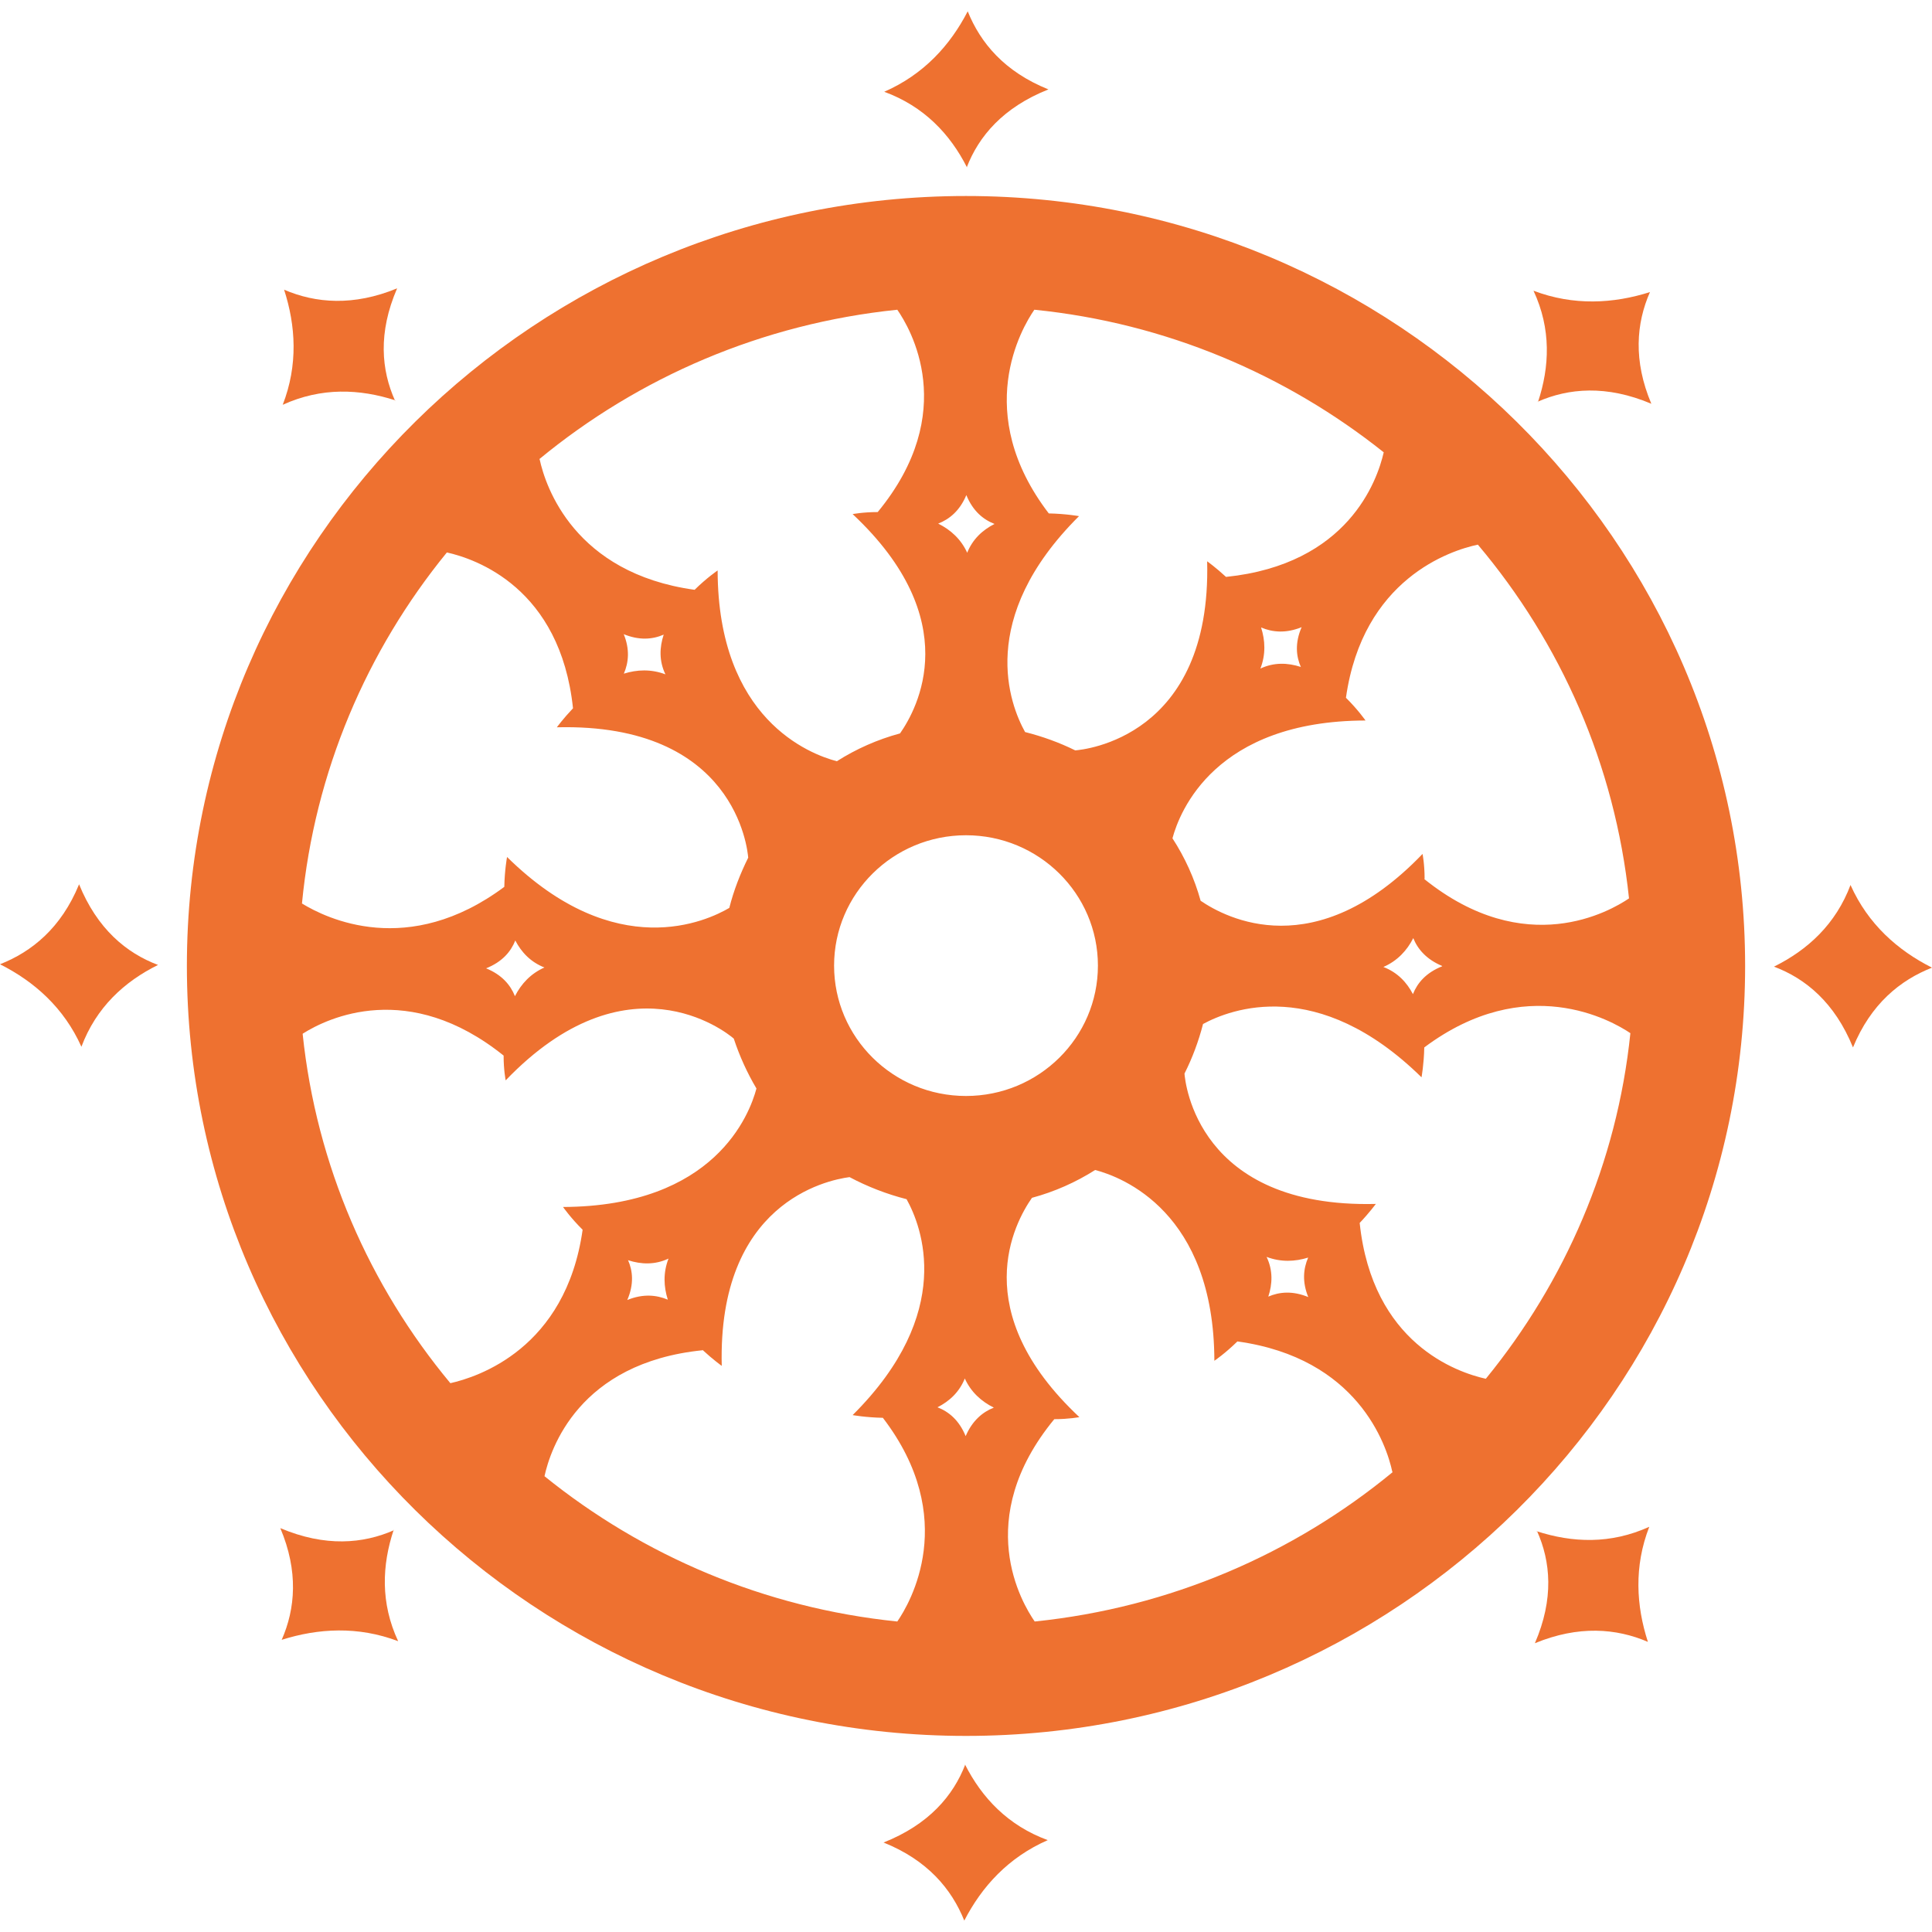
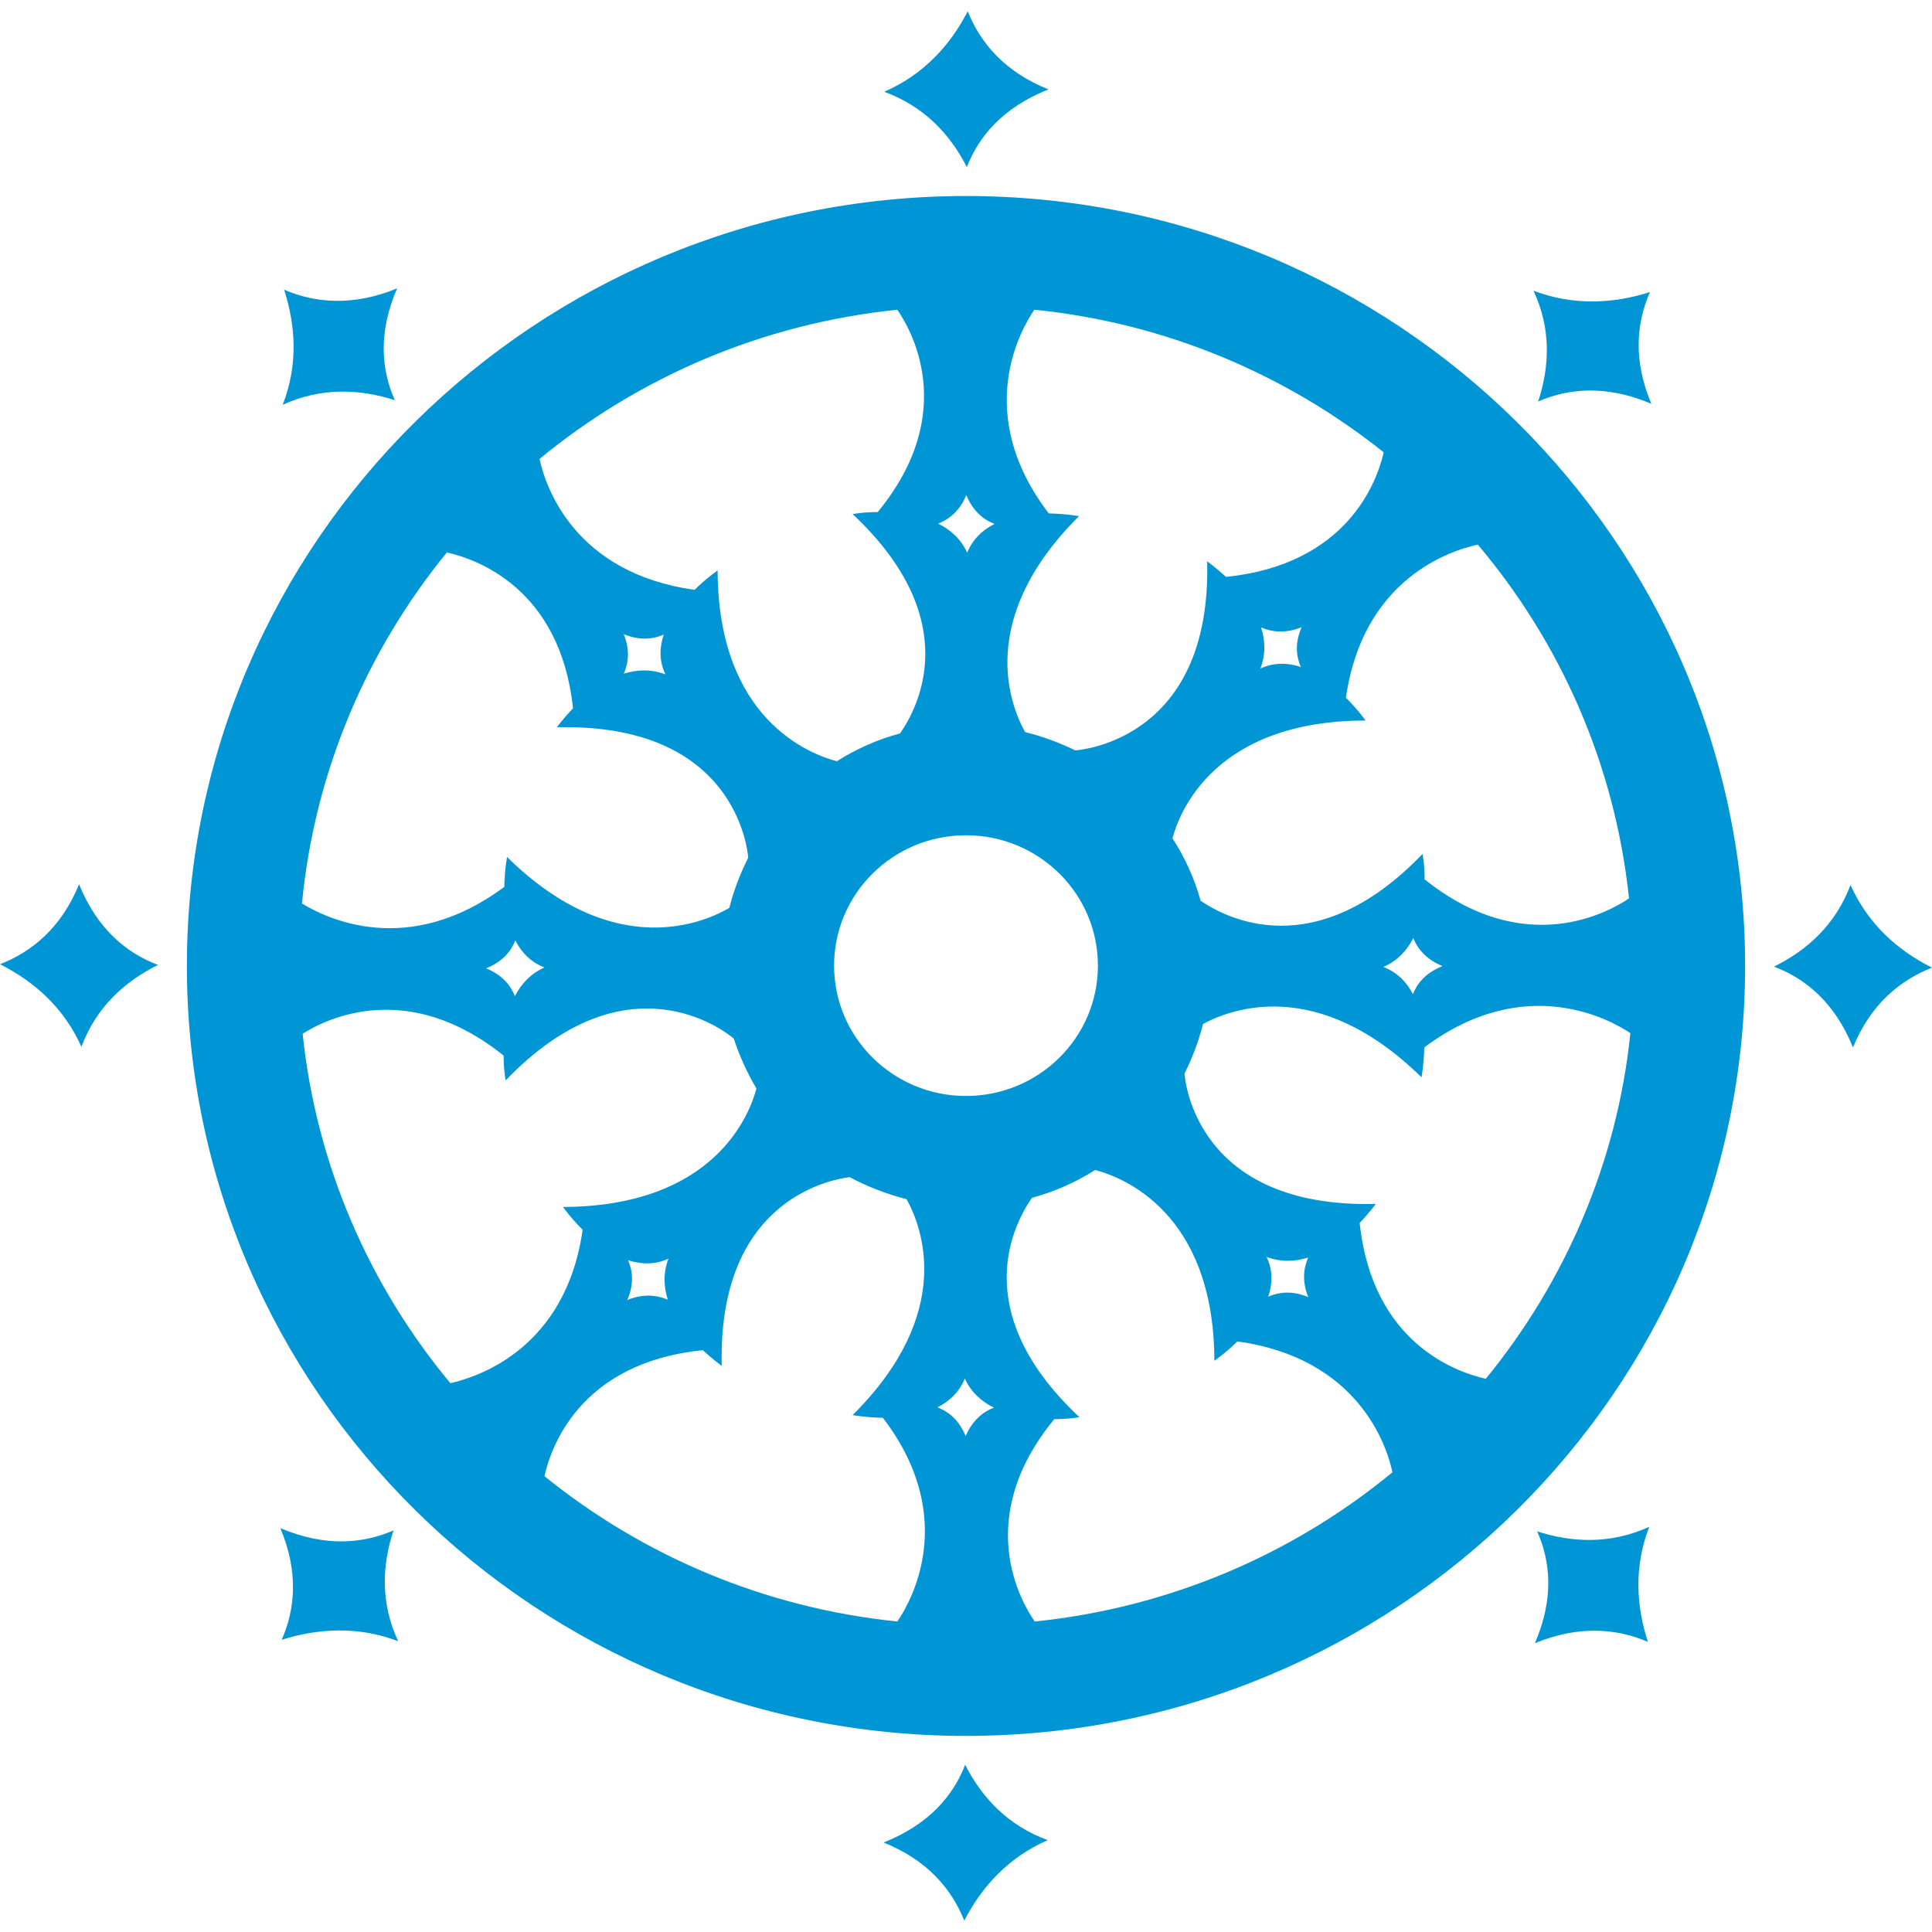
<svg xmlns="http://www.w3.org/2000/svg" width="1024" height="1024" viewBox="0 0 1024 1024" fill="none" version="1.1" id="svg20">
  <defs id="defs24" />
-   <path d="m 512,103.885 c -227.779,0 -412.95,182.994 -412.95,408.092 0,225.098 185.172,408.092 412.95,408.092 227.779,0 412.95,-182.994 412.95,-408.092 0,-225.098 -185.355,-408.092 -412.95,-408.092 z m 243.072,361.848 c 0,-7.737 -1.093,-13.135 -1.093,-13.135 -56.808,59.199 -104.148,34.008 -117.621,24.831 -3.277,-11.876 -8.375,-23.032 -14.93,-33.108 3.824,-14.216 22.577,-62.258 102.327,-62.438 0,0 -4.006,-5.758 -10.377,-12.055 8.921,-62.977 55.351,-78.093 69.918,-81.151 43.88,52.001 72.649,116.599 80.113,187.492 -9.832,6.658 -54.804,32.928 -108.517,-10.256 z m 9.286,46.423 c -8.557,3.419 -13.11,8.817 -15.476,14.755 -3.278,-6.298 -8.194,-11.516 -15.659,-14.395 7.464,-3.238 12.563,-8.817 15.841,-15.295 2.366,5.938 7.101,11.336 15.294,14.755 z m -70.645,175.436 c -8.558,-3.598 -15.659,-2.879 -21.486,-0.36 2.185,-6.657 2.549,-13.854 -0.91,-21.052 7.647,2.879 15.112,2.519 22.03,0.36 -2.548,5.938 -3.277,12.955 0.183,21.233 z m 44.426,92.666 c -52.619,43.365 -117.985,71.794 -189.723,79.172 -6.737,-9.717 -33.321,-54.16 10.377,-107.242 7.829,0 13.293,-1.079 13.293,-1.079 -59.904,-56.139 -34.414,-102.923 -25.127,-116.237 12.017,-3.239 23.305,-8.278 33.502,-14.755 14.384,3.779 62.999,22.312 63.181,101.123 0,0 5.826,-3.957 12.199,-10.256 63.727,8.817 79.021,54.7 82.116,69.095 z M 333.018,667.98 c 6.737,2.159 14.02,2.519 21.304,-0.9 -2.914,7.557 -2.549,14.935 -0.365,21.773 -6.008,-2.519 -13.11,-3.239 -21.485,0.179 3.642,-8.457 2.913,-15.474 0.364,-21.233 z m 39.329,47.503 c 5.644,5.218 10.197,8.457 10.197,8.457 -2.185,-86.188 55.351,-98.424 67.732,-100.044 9.468,5.038 19.664,8.997 30.225,11.695 8.011,14.395 26.037,60.098 -28.586,114.439 0,0 6.92,1.26 16.024,1.44 40.785,53.26 14.384,98.244 7.646,107.961 -70.463,-7.198 -134.919,-34.908 -186.992,-77.012 3.095,-14.216 18.025,-60.098 83.755,-66.756 z m -42.06,-379.482 c 8.558,3.598 15.659,2.879 21.486,0.36 -2.185,6.657 -2.549,13.854 0.91,21.052 -7.647,-2.879 -15.112,-2.519 -22.03,-0.36 2.549,-5.938 3.277,-12.955 -0.183,-21.232 z m -44.426,-92.666 c 52.62,-43.365 117.985,-71.794 189.723,-79.172 6.738,9.717 33.321,54.161 -10.377,107.242 -7.829,0 -13.293,1.079 -13.293,1.079 59.904,56.139 34.414,102.923 25.128,116.237 -12.018,3.239 -23.306,8.278 -33.503,14.755 -14.384,-3.779 -62.999,-22.312 -63.181,-101.123 0,0 -5.826,3.959 -12.199,10.256 -63.727,-8.816 -79.021,-54.7 -82.116,-69.095 z m 403.481,110.12 c -6.737,-2.159 -14.019,-2.519 -21.303,0.9 2.913,-7.557 2.549,-14.935 0.364,-21.773 6.009,2.519 13.11,3.239 21.486,-0.179 -3.642,8.457 -2.913,15.474 -0.364,21.232 z m -39.328,-47.503 c -5.645,-5.219 -10.197,-8.457 -10.197,-8.457 2.367,93.566 -65.548,99.864 -69.918,100.223 -8.375,-4.138 -17.297,-7.376 -26.583,-9.716 -8.011,-14.395 -26.037,-60.098 28.585,-114.439 0,0 -6.919,-1.259 -16.023,-1.44 -40.785,-53.26 -14.384,-98.244 -7.647,-107.961 69.736,7.017 133.463,34.368 185.173,75.572 -3.46,15.115 -18.937,59.379 -83.574,66.037 z M 511.271,730.417 c 3.278,7.378 8.922,12.416 15.477,15.654 -6.008,2.34 -11.471,7.017 -14.93,15.114 -3.46,-8.457 -8.922,-12.955 -14.93,-15.294 6.372,-3.239 11.652,-8.097 14.566,-15.474 z m 0.729,-149.526 c -38.6,0 -69.918,-30.949 -69.918,-69.095 0,-38.147 31.318,-69.096 69.918,-69.096 38.6,0 69.918,30.949 69.918,69.096 0,38.146 -31.318,69.095 -69.918,69.095 z m 0.729,-287.716 c -3.278,-7.376 -8.922,-12.414 -15.477,-15.654 6.008,-2.34 11.471,-6.838 14.93,-15.114 3.46,8.457 8.922,12.955 14.93,15.294 -6.372,3.239 -11.652,8.098 -14.566,15.474 z m -275.846,-0.359 c 15.294,3.418 60.085,18.713 66.821,82.59 -5.28,5.578 -8.557,10.076 -8.557,10.076 94.679,-2.34 101.052,64.776 101.417,69.095 -4.189,8.457 -7.647,17.274 -10.015,26.63 -11.653,6.838 -60.086,29.869 -117.803,-26.99 0,0 -1.275,6.838 -1.456,15.835 -50.982,37.966 -94.316,16.735 -107.244,8.817 6.737,-69.995 34.412,-134.051 76.654,-185.873 z m 51.892,219.879 c -7.466,3.239 -12.564,8.817 -15.841,15.295 -2.367,-5.938 -6.919,-11.336 -15.295,-14.755 8.558,-3.418 13.11,-8.816 15.477,-14.754 3.277,6.298 8.193,11.516 15.659,14.395 z m -128.182,35.088 c 13.11,-8.278 55.897,-28.79 106.332,11.695 0,7.737 1.093,13.135 1.093,13.135 64.273,-66.936 116.347,-26.09 120.899,-22.132 3.095,9.357 7.101,18.173 12.017,26.451 -3.642,13.675 -22.032,62.437 -102.51,62.797 0,0 4.006,5.758 10.379,12.055 -8.922,63.158 -55.715,78.093 -70.099,81.331 C 195.914,681.654 167.693,617.779 160.41,547.963 Z m 626.89,182.992 c -15.295,-3.418 -60.086,-18.713 -66.823,-82.59 5.28,-5.578 8.558,-10.076 8.558,-10.076 -94.68,2.34 -101.053,-64.596 -101.417,-69.095 4.188,-8.278 7.464,-17.094 9.832,-26.271 14.566,-7.916 60.814,-25.73 115.801,28.25 0,0 1.275,-6.838 1.456,-15.835 53.895,-40.305 99.414,-14.214 109.246,-7.557 -7.102,68.915 -34.777,131.892 -76.472,182.994 z" fill="#ee7130" id="path2" style="stroke-width:12.047;fill-opacity:1" />
-   <path d="M 512.364,88.77 C 518.737,72.216 531.664,56.921 555.698,47.385 532.392,38.028 519.647,22.734 512.911,6 c -9.287,17.993 -23.306,33.468 -44.245,42.645 21.121,7.737 34.958,22.492 43.88,40.125 z" fill="#ee7130" id="path4" style="stroke-width:12.047;fill-opacity:1" />
-   <path d="m 814.976,212.925 c 16.386,-7.197 36.415,-8.997 60.267,1.079 -9.65,-22.852 -8.011,-42.644 -0.728,-59.198 -19.301,6.117 -40.422,7.378 -61.724,-0.72 9.468,20.333 8.558,40.306 2.367,59.019 z" fill="#ee7130" id="path6" style="stroke-width:12.047;fill-opacity:1" />
-   <path d="m 980.847,468.972 c -7.829,20.873 -22.759,34.547 -40.603,43.365 16.751,6.297 32.228,19.073 41.878,42.824 9.468,-23.032 24.945,-35.627 41.878,-42.284 -18.208,-9.176 -33.867,-23.032 -43.153,-43.725 z" fill="#ee7130" id="path8" style="stroke-width:12.047;fill-opacity:1" />
-   <path d="m 814.611,811.388 c 7.284,16.194 9.104,35.987 -1.093,59.558 23.124,-9.536 43.153,-7.917 59.904,-0.719 -6.191,-19.074 -7.466,-39.946 0.728,-60.998 -20.574,9.356 -40.785,8.457 -59.721,2.338 z" fill="#ee7130" id="path10" style="stroke-width:12.047;fill-opacity:1" />
-   <path d="m 511.636,935.182 c -6.373,16.555 -19.301,31.849 -43.334,41.385 23.306,9.357 36.051,24.652 42.788,41.385 9.286,-17.994 23.306,-33.468 44.245,-42.644 -21.121,-7.738 -34.959,-22.492 -43.88,-40.126 z" fill="#ee7130" id="path12" style="stroke-width:12.047;fill-opacity:1" />
-   <path d="m 208.842,811.028 c -16.386,7.197 -36.415,8.997 -60.267,-1.079 9.65,22.851 8.011,42.644 0.728,59.198 19.301,-6.117 40.421,-7.378 61.724,0.719 -9.468,-20.332 -8.558,-40.305 -2.367,-59.019 z" fill="#ee7130" id="path14" style="stroke-width:12.047;fill-opacity:1" />
-   <path d="M 41.878,468.791 C 32.41,491.823 16.933,504.419 0,511.077 c 18.208,9.176 33.866,23.032 43.152,43.724 7.829,-20.872 22.76,-34.547 40.603,-43.363 -16.751,-6.298 -32.228,-19.073 -41.878,-42.825 z" fill="#ee7130" id="path16" style="stroke-width:12.047;fill-opacity:1" />
-   <path d="m 209.389,212.385 c -7.284,-16.195 -9.104,-35.987 1.093,-59.558 -23.124,9.536 -43.153,7.917 -59.904,0.719 6.191,19.073 7.466,39.946 -0.728,60.998 20.574,-9.357 40.785,-8.457 59.721,-2.34 z" fill="#ee7130" id="path18" style="stroke-width:12.047;fill-opacity:1" />
+   <path d="m 512,103.885 c -227.779,0 -412.95,182.994 -412.95,408.092 0,225.098 185.172,408.092 412.95,408.092 227.779,0 412.95,-182.994 412.95,-408.092 0,-225.098 -185.355,-408.092 -412.95,-408.092 z m 243.072,361.848 c 0,-7.737 -1.093,-13.135 -1.093,-13.135 -56.808,59.199 -104.148,34.008 -117.621,24.831 -3.277,-11.876 -8.375,-23.032 -14.93,-33.108 3.824,-14.216 22.577,-62.258 102.327,-62.438 0,0 -4.006,-5.758 -10.377,-12.055 8.921,-62.977 55.351,-78.093 69.918,-81.151 43.88,52.001 72.649,116.599 80.113,187.492 -9.832,6.658 -54.804,32.928 -108.517,-10.256 z m 9.286,46.423 c -8.557,3.419 -13.11,8.817 -15.476,14.755 -3.278,-6.298 -8.194,-11.516 -15.659,-14.395 7.464,-3.238 12.563,-8.817 15.841,-15.295 2.366,5.938 7.101,11.336 15.294,14.755 z m -70.645,175.436 c -8.558,-3.598 -15.659,-2.879 -21.486,-0.36 2.185,-6.657 2.549,-13.854 -0.91,-21.052 7.647,2.879 15.112,2.519 22.03,0.36 -2.548,5.938 -3.277,12.955 0.183,21.233 z m 44.426,92.666 c -52.619,43.365 -117.985,71.794 -189.723,79.172 -6.737,-9.717 -33.321,-54.16 10.377,-107.242 7.829,0 13.293,-1.079 13.293,-1.079 -59.904,-56.139 -34.414,-102.923 -25.127,-116.237 12.017,-3.239 23.305,-8.278 33.502,-14.755 14.384,3.779 62.999,22.312 63.181,101.123 0,0 5.826,-3.957 12.199,-10.256 63.727,8.817 79.021,54.7 82.116,69.095 z M 333.018,667.98 c 6.737,2.159 14.02,2.519 21.304,-0.9 -2.914,7.557 -2.549,14.935 -0.365,21.773 -6.008,-2.519 -13.11,-3.239 -21.485,0.179 3.642,-8.457 2.913,-15.474 0.364,-21.233 z m 39.329,47.503 c 5.644,5.218 10.197,8.457 10.197,8.457 -2.185,-86.188 55.351,-98.424 67.732,-100.044 9.468,5.038 19.664,8.997 30.225,11.695 8.011,14.395 26.037,60.098 -28.586,114.439 0,0 6.92,1.26 16.024,1.44 40.785,53.26 14.384,98.244 7.646,107.961 -70.463,-7.198 -134.919,-34.908 -186.992,-77.012 3.095,-14.216 18.025,-60.098 83.755,-66.756 z m -42.06,-379.482 c 8.558,3.598 15.659,2.879 21.486,0.36 -2.185,6.657 -2.549,13.854 0.91,21.052 -7.647,-2.879 -15.112,-2.519 -22.03,-0.36 2.549,-5.938 3.277,-12.955 -0.183,-21.232 z m -44.426,-92.666 c 52.62,-43.365 117.985,-71.794 189.723,-79.172 6.738,9.717 33.321,54.161 -10.377,107.242 -7.829,0 -13.293,1.079 -13.293,1.079 59.904,56.139 34.414,102.923 25.128,116.237 -12.018,3.239 -23.306,8.278 -33.503,14.755 -14.384,-3.779 -62.999,-22.312 -63.181,-101.123 0,0 -5.826,3.959 -12.199,10.256 -63.727,-8.816 -79.021,-54.7 -82.116,-69.095 z m 403.481,110.12 c -6.737,-2.159 -14.019,-2.519 -21.303,0.9 2.913,-7.557 2.549,-14.935 0.364,-21.773 6.009,2.519 13.11,3.239 21.486,-0.179 -3.642,8.457 -2.913,15.474 -0.364,21.232 z m -39.328,-47.503 c -5.645,-5.219 -10.197,-8.457 -10.197,-8.457 2.367,93.566 -65.548,99.864 -69.918,100.223 -8.375,-4.138 -17.297,-7.376 -26.583,-9.716 -8.011,-14.395 -26.037,-60.098 28.585,-114.439 0,0 -6.919,-1.259 -16.023,-1.44 -40.785,-53.26 -14.384,-98.244 -7.647,-107.961 69.736,7.017 133.463,34.368 185.173,75.572 -3.46,15.115 -18.937,59.379 -83.574,66.037 z M 511.271,730.417 c 3.278,7.378 8.922,12.416 15.477,15.654 -6.008,2.34 -11.471,7.017 -14.93,15.114 -3.46,-8.457 -8.922,-12.955 -14.93,-15.294 6.372,-3.239 11.652,-8.097 14.566,-15.474 z m 0.729,-149.526 c -38.6,0 -69.918,-30.949 -69.918,-69.095 0,-38.147 31.318,-69.096 69.918,-69.096 38.6,0 69.918,30.949 69.918,69.096 0,38.146 -31.318,69.095 -69.918,69.095 z m 0.729,-287.716 c -3.278,-7.376 -8.922,-12.414 -15.477,-15.654 6.008,-2.34 11.471,-6.838 14.93,-15.114 3.46,8.457 8.922,12.955 14.93,15.294 -6.372,3.239 -11.652,8.098 -14.566,15.474 z m -275.846,-0.359 c 15.294,3.418 60.085,18.713 66.821,82.59 -5.28,5.578 -8.557,10.076 -8.557,10.076 94.679,-2.34 101.052,64.776 101.417,69.095 -4.189,8.457 -7.647,17.274 -10.015,26.63 -11.653,6.838 -60.086,29.869 -117.803,-26.99 0,0 -1.275,6.838 -1.456,15.835 -50.982,37.966 -94.316,16.735 -107.244,8.817 6.737,-69.995 34.412,-134.051 76.654,-185.873 z m 51.892,219.879 c -7.466,3.239 -12.564,8.817 -15.841,15.295 -2.367,-5.938 -6.919,-11.336 -15.295,-14.755 8.558,-3.418 13.11,-8.816 15.477,-14.754 3.277,6.298 8.193,11.516 15.659,14.395 z m -128.182,35.088 c 13.11,-8.278 55.897,-28.79 106.332,11.695 0,7.737 1.093,13.135 1.093,13.135 64.273,-66.936 116.347,-26.09 120.899,-22.132 3.095,9.357 7.101,18.173 12.017,26.451 -3.642,13.675 -22.032,62.437 -102.51,62.797 0,0 4.006,5.758 10.379,12.055 -8.922,63.158 -55.715,78.093 -70.099,81.331 C 195.914,681.654 167.693,617.779 160.41,547.963 Z m 626.89,182.992 c -15.295,-3.418 -60.086,-18.713 -66.823,-82.59 5.28,-5.578 8.558,-10.076 8.558,-10.076 -94.68,2.34 -101.053,-64.596 -101.417,-69.095 4.188,-8.278 7.464,-17.094 9.832,-26.271 14.566,-7.916 60.814,-25.73 115.801,28.25 0,0 1.275,-6.838 1.456,-15.835 53.895,-40.305 99.414,-14.214 109.246,-7.557 -7.102,68.915 -34.777,131.892 -76.472,182.994 z" fill="#0096D6" id="path2" style="stroke-width:12.047;fill-opacity:1" />
+   <path d="M 512.364,88.77 C 518.737,72.216 531.664,56.921 555.698,47.385 532.392,38.028 519.647,22.734 512.911,6 c -9.287,17.993 -23.306,33.468 -44.245,42.645 21.121,7.737 34.958,22.492 43.88,40.125 z" fill="#0096D6" id="path4" style="stroke-width:12.047;fill-opacity:1" />
+   <path d="m 814.976,212.925 c 16.386,-7.197 36.415,-8.997 60.267,1.079 -9.65,-22.852 -8.011,-42.644 -0.728,-59.198 -19.301,6.117 -40.422,7.378 -61.724,-0.72 9.468,20.333 8.558,40.306 2.367,59.019 z" fill="#0096D6" id="path6" style="stroke-width:12.047;fill-opacity:1" />
+   <path d="m 980.847,468.972 c -7.829,20.873 -22.759,34.547 -40.603,43.365 16.751,6.297 32.228,19.073 41.878,42.824 9.468,-23.032 24.945,-35.627 41.878,-42.284 -18.208,-9.176 -33.867,-23.032 -43.153,-43.725 z" fill="#0096D6" id="path8" style="stroke-width:12.047;fill-opacity:1" />
+   <path d="m 814.611,811.388 c 7.284,16.194 9.104,35.987 -1.093,59.558 23.124,-9.536 43.153,-7.917 59.904,-0.719 -6.191,-19.074 -7.466,-39.946 0.728,-60.998 -20.574,9.356 -40.785,8.457 -59.721,2.338 z" fill="#0096D6" id="path10" style="stroke-width:12.047;fill-opacity:1" />
+   <path d="m 511.636,935.182 c -6.373,16.555 -19.301,31.849 -43.334,41.385 23.306,9.357 36.051,24.652 42.788,41.385 9.286,-17.994 23.306,-33.468 44.245,-42.644 -21.121,-7.738 -34.959,-22.492 -43.88,-40.126 z" fill="#0096D6" id="path12" style="stroke-width:12.047;fill-opacity:1" />
+   <path d="m 208.842,811.028 c -16.386,7.197 -36.415,8.997 -60.267,-1.079 9.65,22.851 8.011,42.644 0.728,59.198 19.301,-6.117 40.421,-7.378 61.724,0.719 -9.468,-20.332 -8.558,-40.305 -2.367,-59.019 z" fill="#0096D6" id="path14" style="stroke-width:12.047;fill-opacity:1" />
+   <path d="M 41.878,468.791 C 32.41,491.823 16.933,504.419 0,511.077 c 18.208,9.176 33.866,23.032 43.152,43.724 7.829,-20.872 22.76,-34.547 40.603,-43.363 -16.751,-6.298 -32.228,-19.073 -41.878,-42.825 z" fill="#0096D6" id="path16" style="stroke-width:12.047;fill-opacity:1" />
+   <path d="m 209.389,212.385 c -7.284,-16.195 -9.104,-35.987 1.093,-59.558 -23.124,9.536 -43.153,7.917 -59.904,0.719 6.191,19.073 7.466,39.946 -0.728,60.998 20.574,-9.357 40.785,-8.457 59.721,-2.34 z" fill="#0096D6" id="path18" style="stroke-width:12.047;fill-opacity:1" />
</svg>
